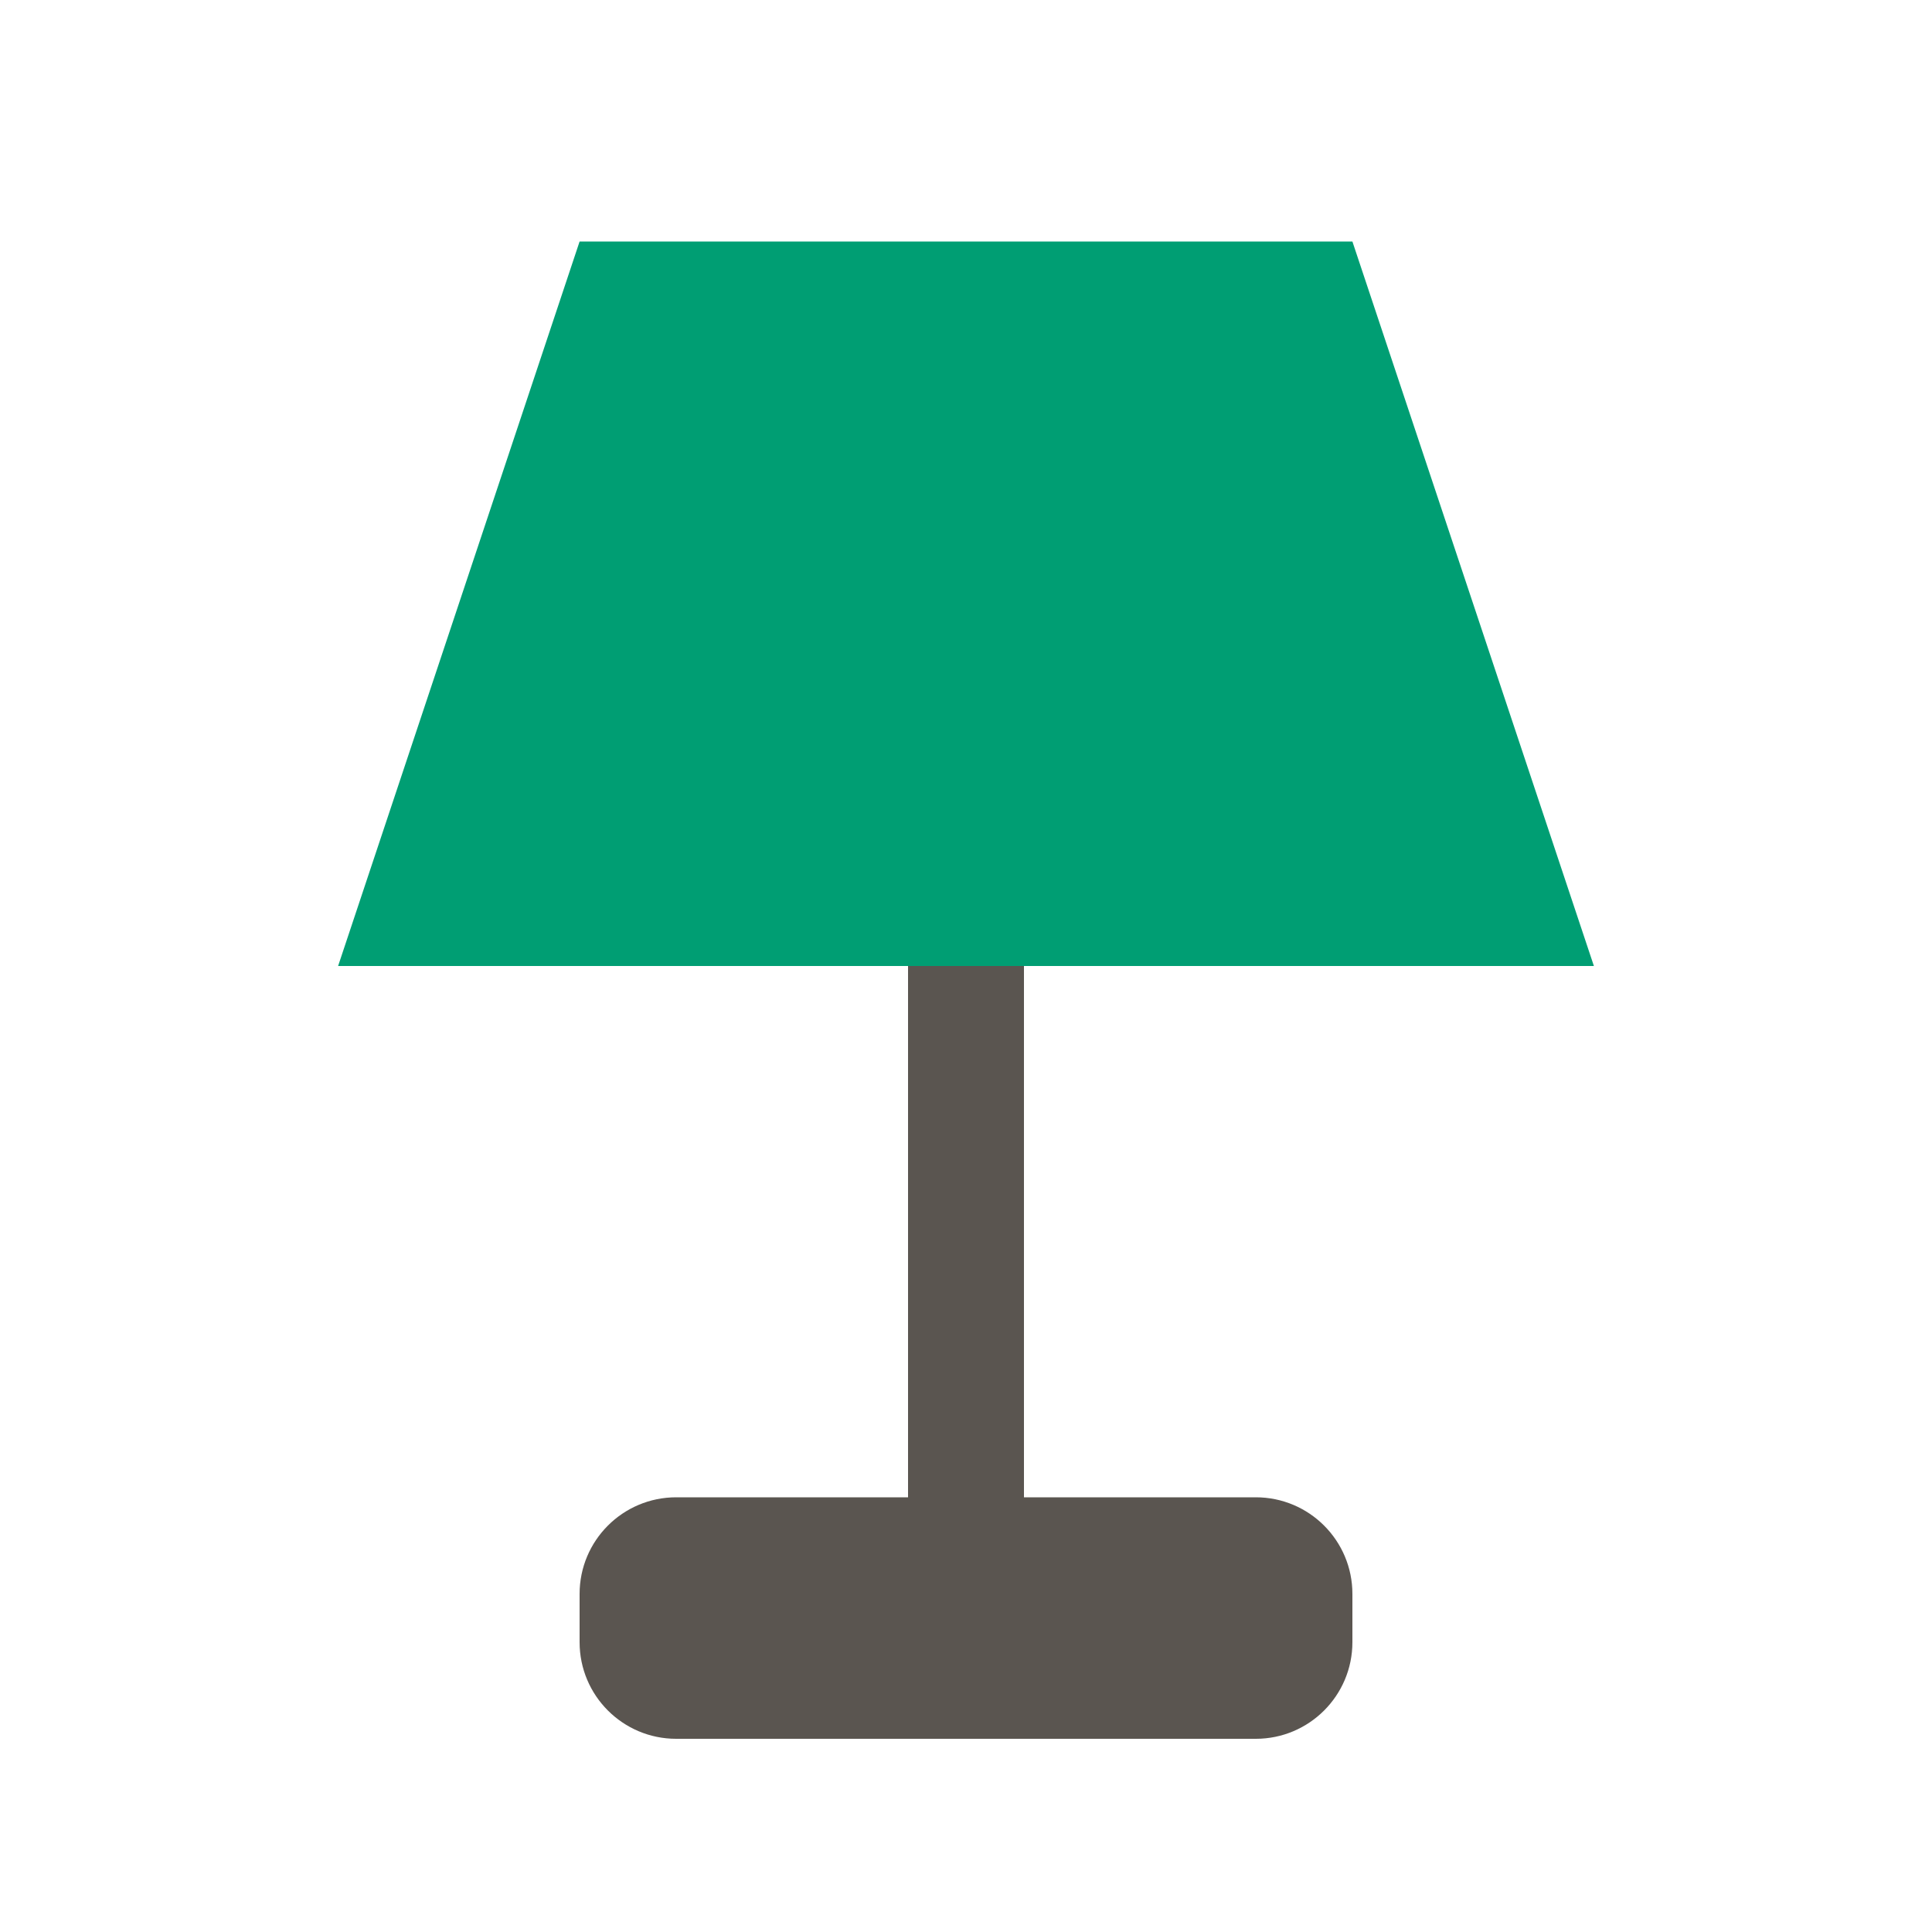
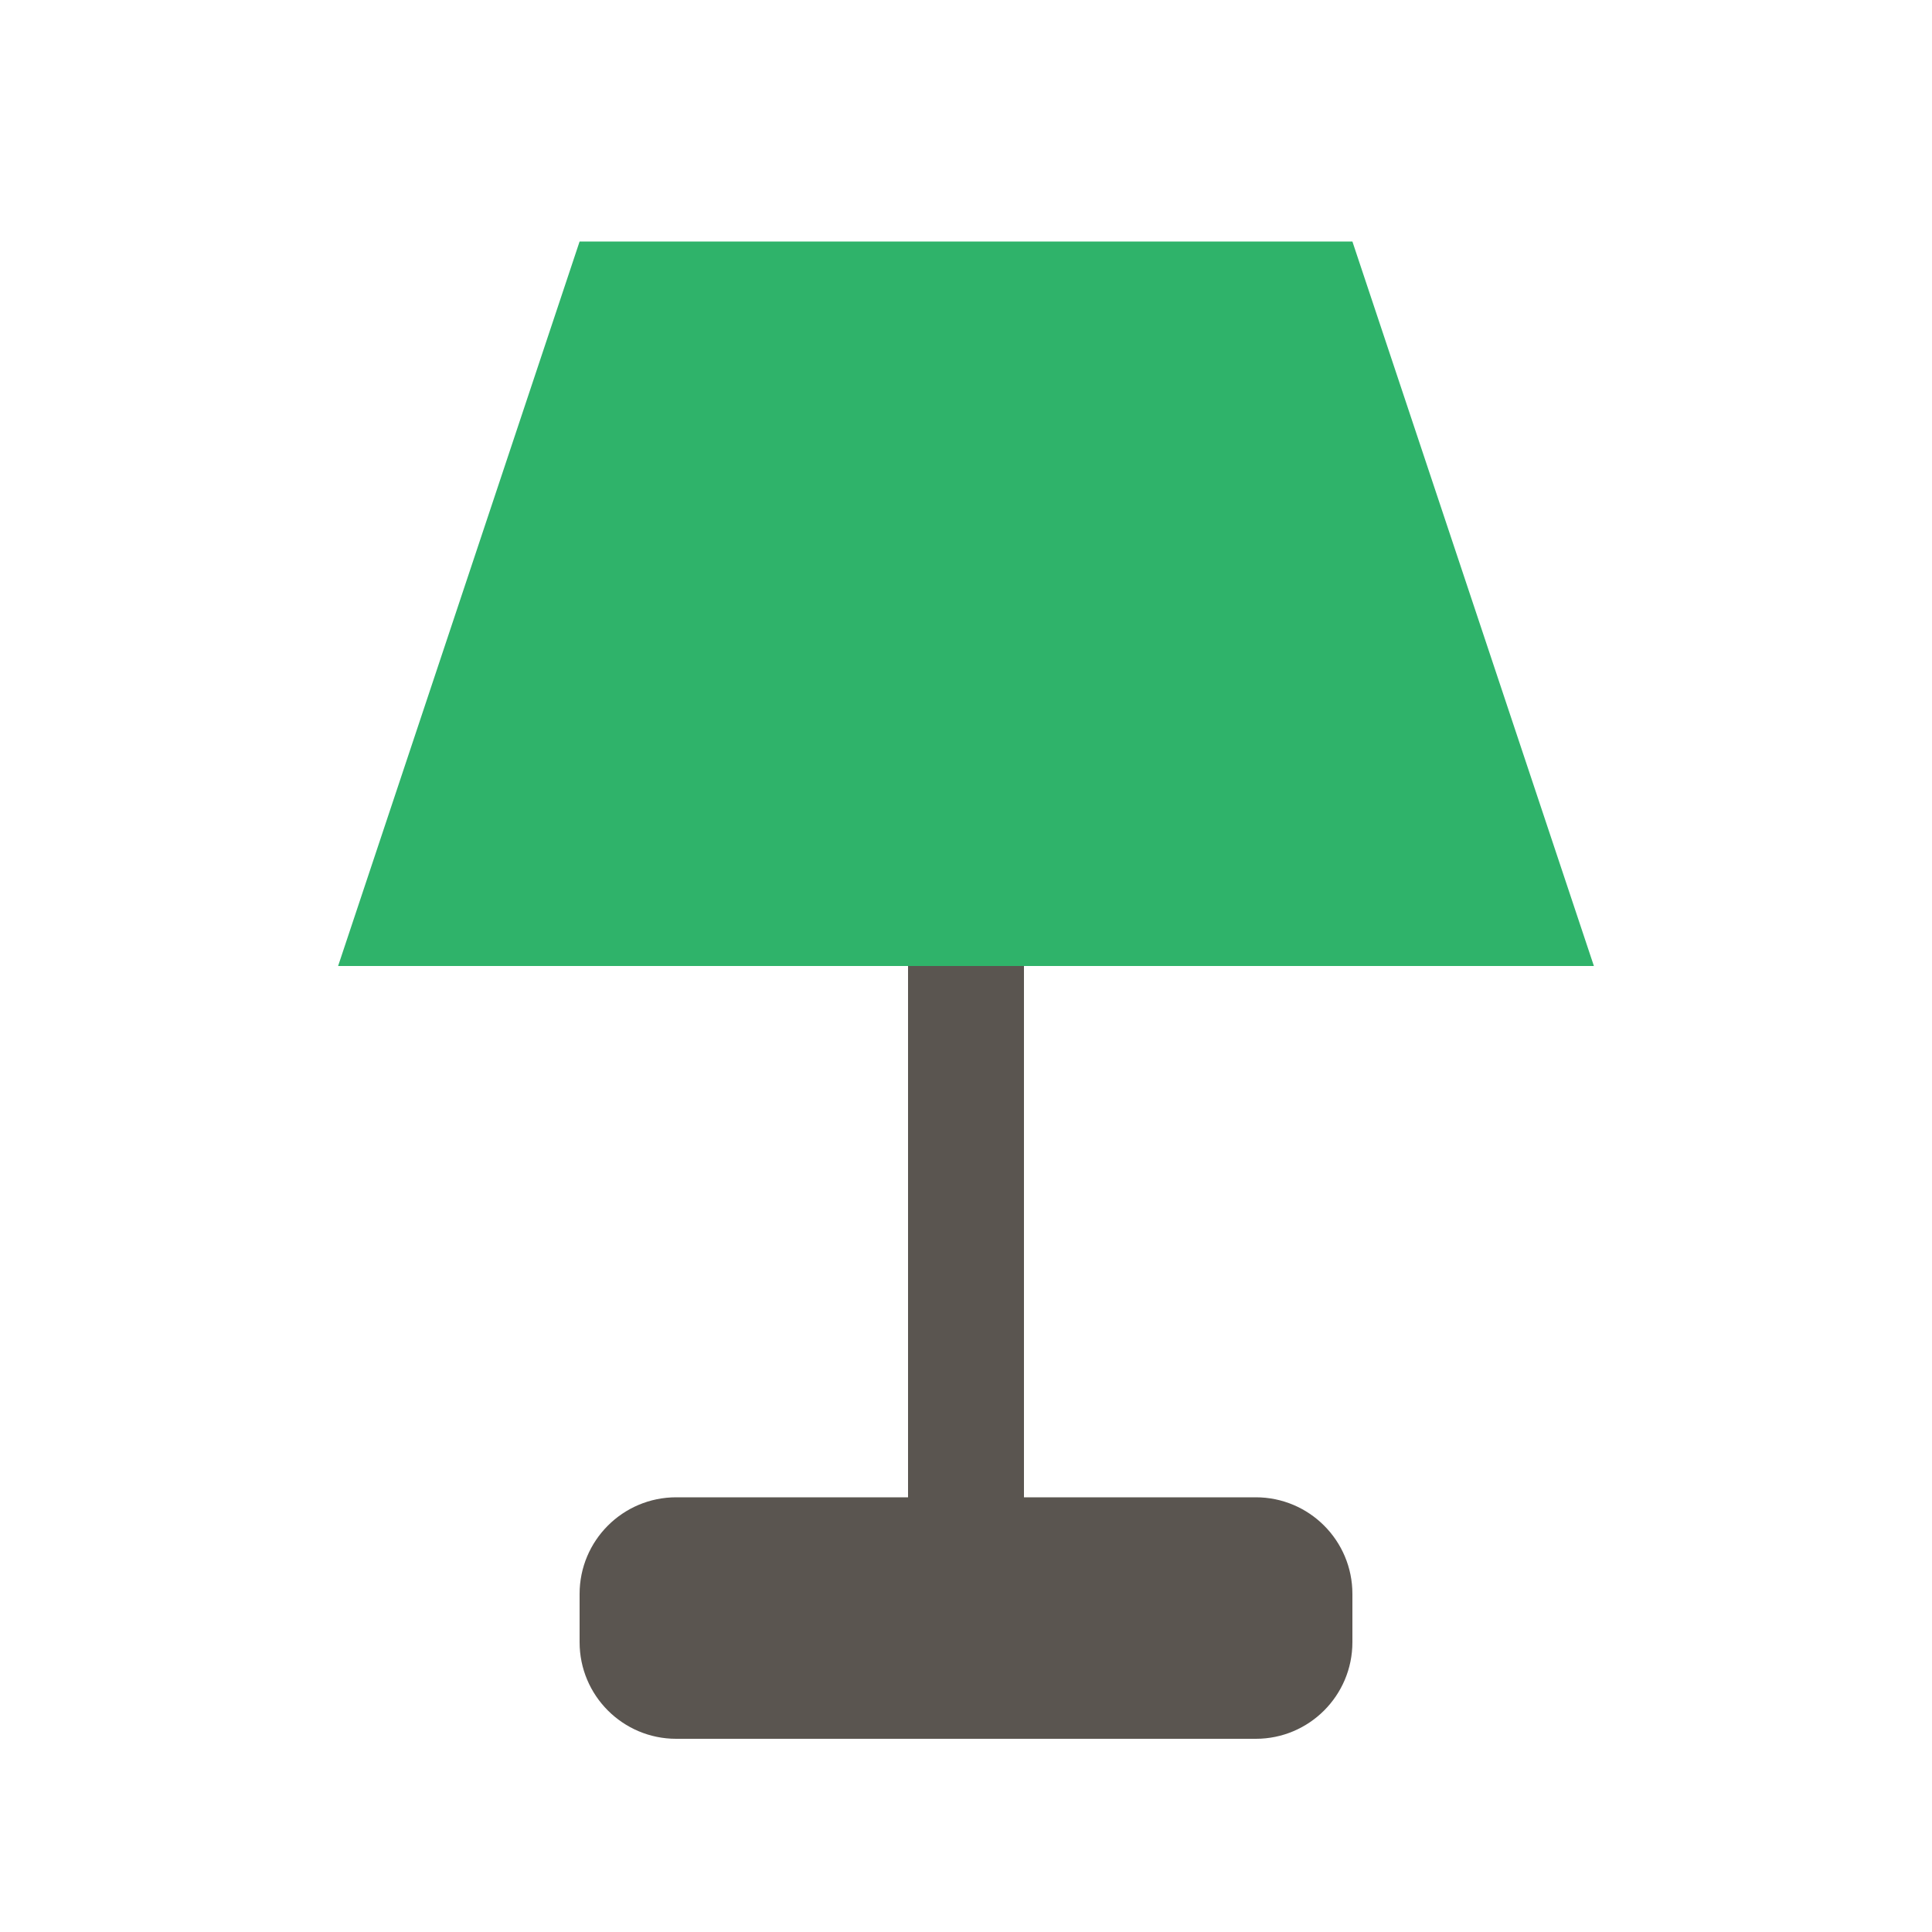
<svg xmlns="http://www.w3.org/2000/svg" width="400" height="400" viewBox="0 0 40 40">
-   <path d="M12 5 H28 L33 20 H7 Z" fill="#009E73" />
+   <path d="M12 5 H28 L33 20 H7 Z" fill="#2FB36A" />
  <rect x="18.8" y="20" width="2.4" height="12" fill="#5A5550" />
  <rect x="12" y="31" width="16" height="5" rx="2" fill="#5A5550" />
</svg>
